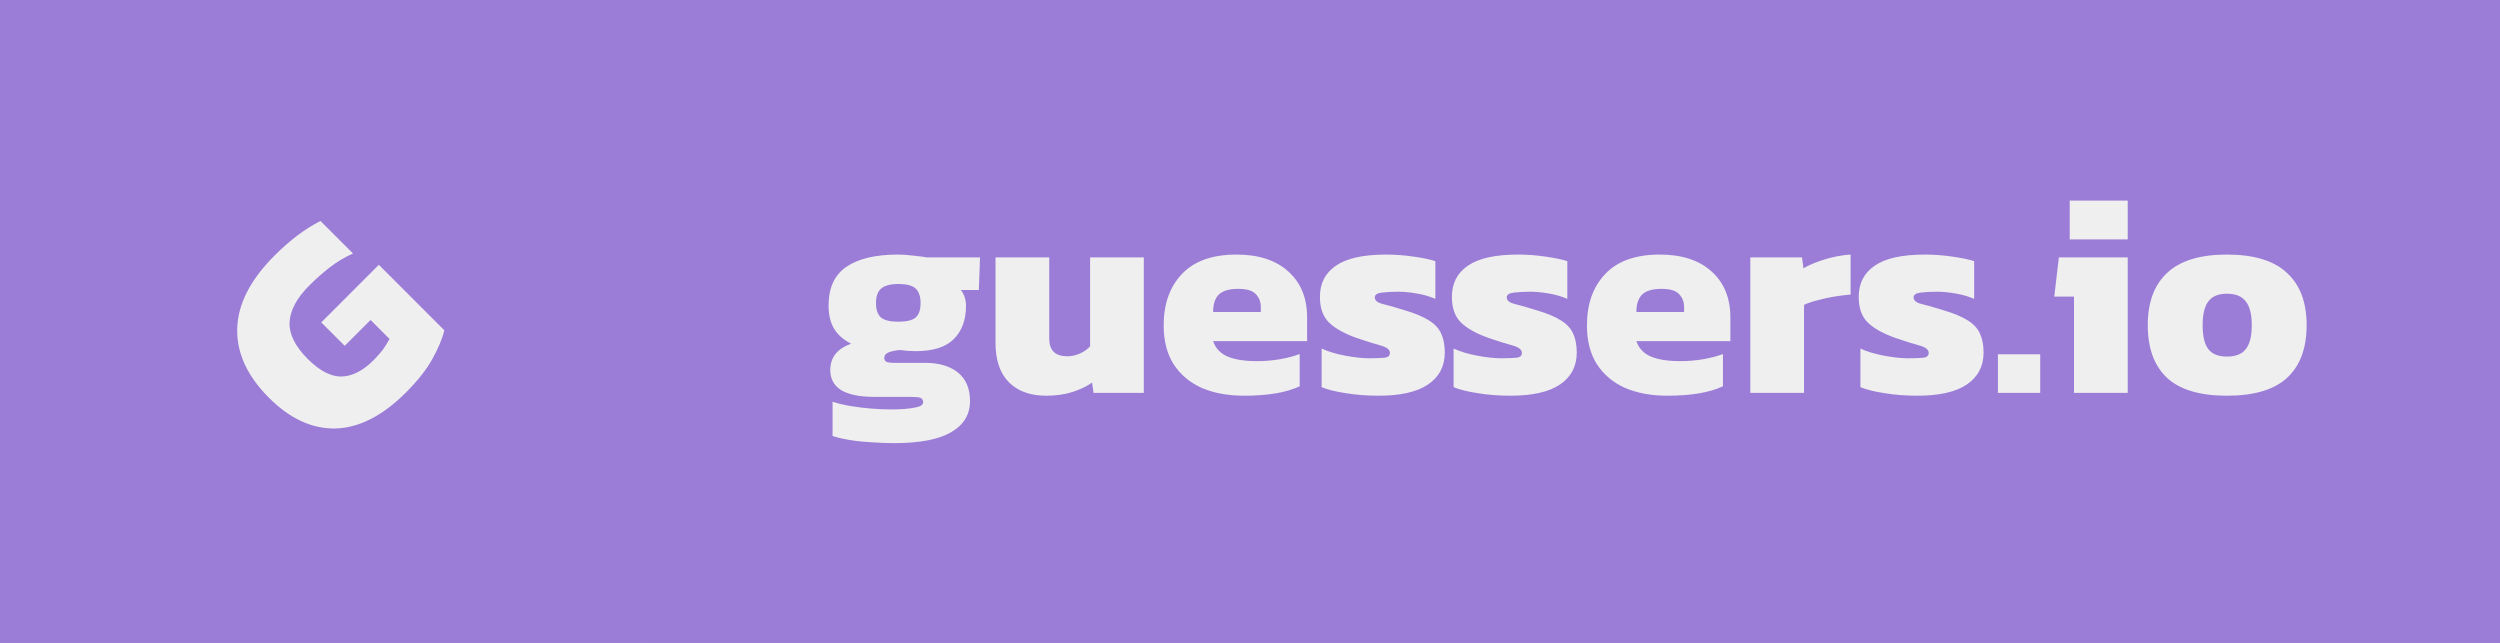
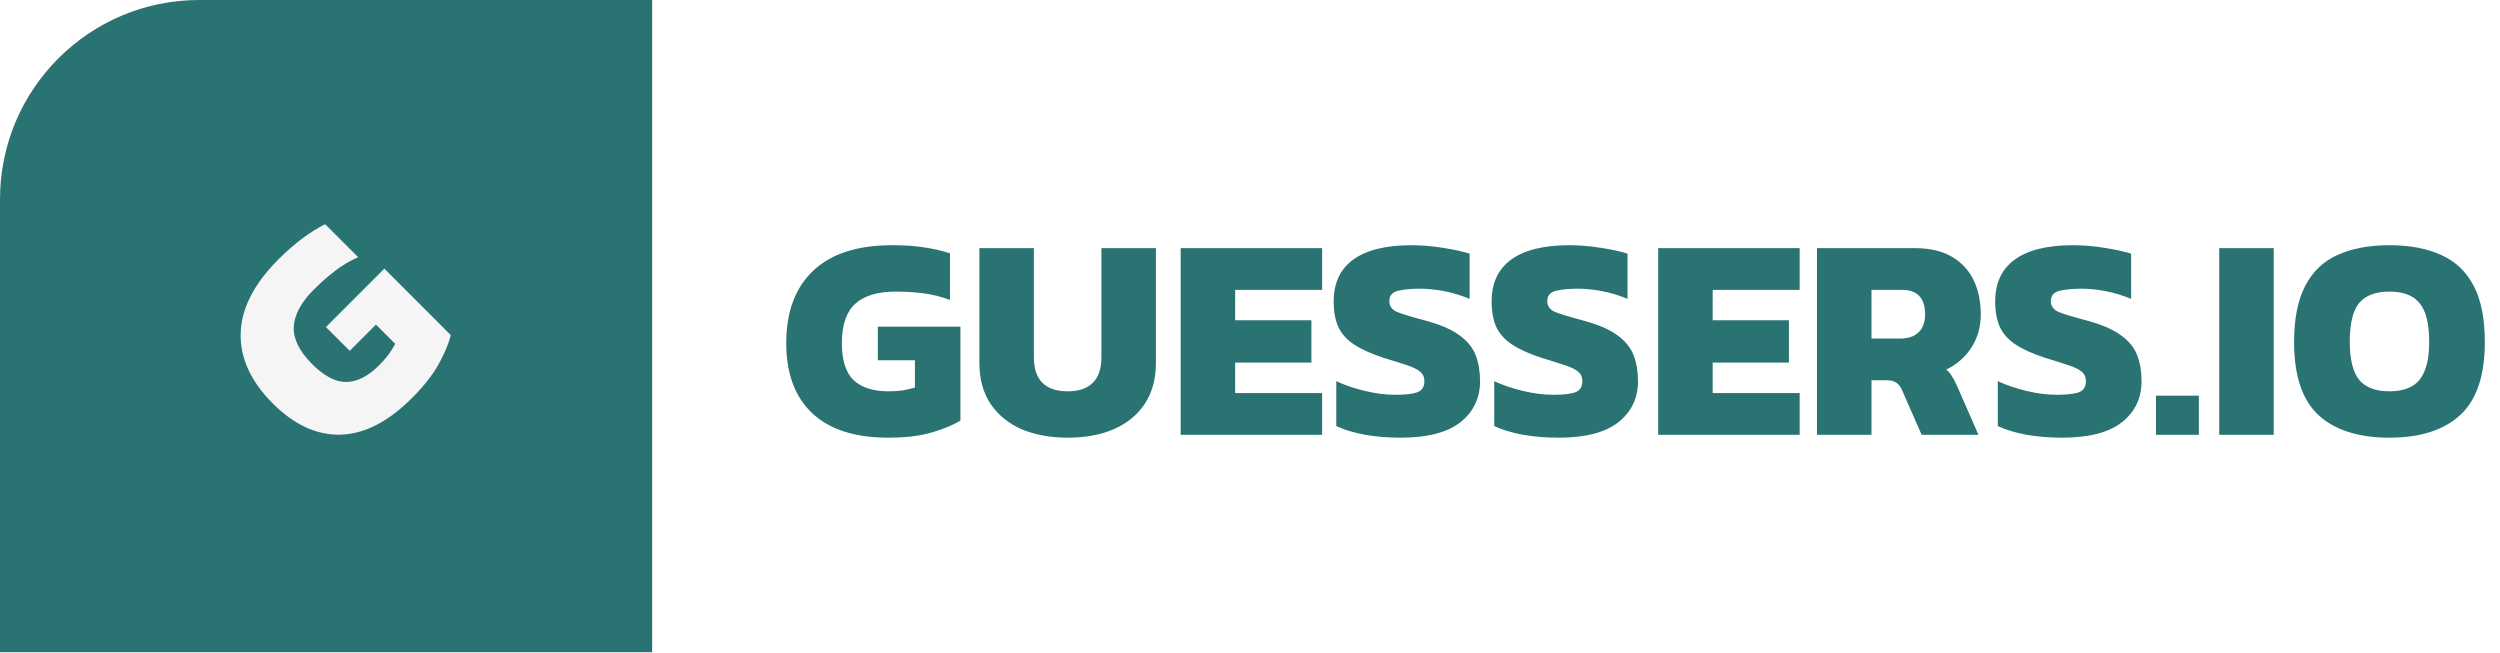
- <svg xmlns="http://www.w3.org/2000/svg" width="140" height="36" viewBox="0 0 140 36" fill="none">
-   <rect x="0.5" y="0.5" width="139" height="35" fill="#9B7DD7" />
-   <rect x="0.5" y="0.5" width="139" height="35" stroke="#9B7DD7" />
-   <rect width="36" height="36" fill="#9B7DD7" />
-   <path d="M22.732 21.98C21.435 23.277 20.13 23.948 18.817 23.993C17.497 24.031 16.245 23.458 15.061 22.274C13.839 21.052 13.247 19.758 13.285 18.393C13.323 17.028 14.017 15.67 15.367 14.32C15.819 13.868 16.253 13.487 16.668 13.178C17.09 12.861 17.516 12.593 17.946 12.374L19.768 14.196C19.308 14.399 18.878 14.656 18.478 14.965C18.078 15.274 17.694 15.614 17.324 15.983C16.622 16.685 16.253 17.371 16.215 18.042C16.185 18.706 16.524 19.392 17.233 20.102C17.897 20.765 18.527 21.093 19.123 21.086C19.726 21.071 20.326 20.765 20.922 20.169C21.118 19.973 21.291 19.777 21.442 19.581C21.585 19.377 21.71 19.178 21.816 18.982L20.752 17.918L19.304 19.366L17.991 18.054L21.216 14.829L24.881 18.495C24.776 18.948 24.557 19.476 24.225 20.079C23.901 20.675 23.403 21.308 22.732 21.98Z" fill="#EFEFEF" />
-   <rect width="104" height="36" transform="translate(36)" fill="#9B7DD7" />
-   <path d="M50.048 24.816C49.675 24.816 49.269 24.8 48.832 24.768C48.395 24.747 47.979 24.704 47.584 24.64C47.2 24.576 46.88 24.501 46.624 24.416V22.496C46.912 22.592 47.243 22.672 47.616 22.736C48 22.8 48.389 22.848 48.784 22.88C49.179 22.912 49.541 22.928 49.872 22.928C50.437 22.928 50.88 22.896 51.2 22.832C51.531 22.779 51.696 22.677 51.696 22.528C51.696 22.4 51.643 22.315 51.536 22.272C51.429 22.24 51.227 22.224 50.928 22.224H48.928C48.149 22.224 47.547 22.101 47.12 21.856C46.704 21.6 46.496 21.221 46.496 20.72C46.496 20.016 46.885 19.525 47.664 19.248C47.227 19.024 46.907 18.741 46.704 18.4C46.501 18.059 46.4 17.627 46.4 17.104C46.4 16.123 46.731 15.403 47.392 14.944C48.064 14.485 49.029 14.256 50.288 14.256C50.555 14.256 50.853 14.277 51.184 14.32C51.515 14.352 51.755 14.384 51.904 14.416H54.88L54.816 16.24H53.808C54 16.485 54.096 16.784 54.096 17.136C54.096 17.915 53.867 18.533 53.408 18.992C52.96 19.44 52.251 19.664 51.28 19.664C51.141 19.664 50.992 19.659 50.832 19.648C50.672 19.627 50.523 19.611 50.384 19.6C50.149 19.621 49.947 19.664 49.776 19.728C49.605 19.792 49.52 19.899 49.52 20.048C49.52 20.155 49.568 20.229 49.664 20.272C49.76 20.304 49.893 20.32 50.064 20.32H51.808C52.587 20.32 53.2 20.501 53.648 20.864C54.096 21.227 54.32 21.76 54.32 22.464C54.32 23.211 53.973 23.787 53.28 24.192C52.587 24.608 51.509 24.816 50.048 24.816ZM50.304 18.016C50.773 18.016 51.099 17.936 51.28 17.776C51.461 17.616 51.552 17.349 51.552 16.976C51.552 16.603 51.461 16.331 51.28 16.16C51.099 15.989 50.773 15.904 50.304 15.904C49.867 15.904 49.547 15.989 49.344 16.16C49.152 16.32 49.056 16.592 49.056 16.976C49.056 17.339 49.147 17.605 49.328 17.776C49.52 17.936 49.845 18.016 50.304 18.016ZM58.581 22.16C57.696 22.16 57.003 21.909 56.501 21.408C56 20.907 55.749 20.171 55.749 19.2V14.416H58.757V18.96C58.757 19.621 59.093 19.952 59.765 19.952C60.011 19.952 60.251 19.899 60.485 19.792C60.72 19.685 60.907 19.552 61.045 19.392V14.416H64.053V22H61.237L61.157 21.424C60.859 21.637 60.491 21.813 60.053 21.952C59.627 22.091 59.136 22.16 58.581 22.16ZM69.662 22.16C68.776 22.16 67.992 22.016 67.31 21.728C66.638 21.429 66.11 20.987 65.726 20.4C65.352 19.813 65.166 19.088 65.166 18.224C65.166 17.019 65.507 16.059 66.19 15.344C66.872 14.619 67.891 14.256 69.246 14.256C70.483 14.256 71.448 14.571 72.142 15.2C72.846 15.829 73.198 16.688 73.198 17.776V19.104H67.934C68.072 19.509 68.344 19.797 68.75 19.968C69.155 20.139 69.704 20.224 70.398 20.224C70.835 20.224 71.272 20.187 71.71 20.112C72.158 20.027 72.515 19.931 72.782 19.824V21.632C72.035 21.984 70.995 22.16 69.662 22.16ZM67.934 17.472H70.606V17.2C70.606 16.901 70.51 16.656 70.318 16.464C70.136 16.272 69.811 16.176 69.342 16.176C68.819 16.176 68.451 16.288 68.238 16.512C68.035 16.725 67.934 17.045 67.934 17.472ZM77.196 22.16C76.545 22.16 75.932 22.112 75.356 22.016C74.79 21.931 74.342 21.819 74.012 21.68V19.52C74.385 19.691 74.828 19.824 75.34 19.92C75.862 20.016 76.305 20.064 76.668 20.064C77.052 20.064 77.34 20.053 77.532 20.032C77.734 20.011 77.836 19.92 77.836 19.76C77.836 19.579 77.66 19.44 77.308 19.344C76.956 19.248 76.513 19.109 75.98 18.928C75.286 18.683 74.769 18.395 74.428 18.064C74.086 17.733 73.916 17.253 73.916 16.624C73.916 15.867 74.214 15.285 74.812 14.88C75.409 14.464 76.348 14.256 77.628 14.256C78.118 14.256 78.625 14.293 79.148 14.368C79.67 14.443 80.081 14.528 80.38 14.624V16.736C80.06 16.597 79.708 16.496 79.324 16.432C78.95 16.368 78.609 16.336 78.3 16.336C77.958 16.336 77.654 16.352 77.388 16.384C77.121 16.416 76.988 16.507 76.988 16.656C76.988 16.827 77.137 16.949 77.436 17.024C77.745 17.099 78.156 17.216 78.668 17.376C79.244 17.547 79.692 17.733 80.012 17.936C80.342 18.139 80.572 18.384 80.7 18.672C80.838 18.96 80.908 19.317 80.908 19.744C80.908 20.512 80.593 21.109 79.964 21.536C79.345 21.952 78.422 22.16 77.196 22.16ZM84.586 22.16C83.936 22.16 83.322 22.112 82.746 22.016C82.181 21.931 81.733 21.819 81.402 21.68V19.52C81.776 19.691 82.218 19.824 82.73 19.92C83.253 20.016 83.696 20.064 84.058 20.064C84.442 20.064 84.73 20.053 84.922 20.032C85.125 20.011 85.226 19.92 85.226 19.76C85.226 19.579 85.05 19.44 84.698 19.344C84.346 19.248 83.904 19.109 83.37 18.928C82.677 18.683 82.16 18.395 81.818 18.064C81.477 17.733 81.306 17.253 81.306 16.624C81.306 15.867 81.605 15.285 82.202 14.88C82.8 14.464 83.738 14.256 85.018 14.256C85.509 14.256 86.016 14.293 86.538 14.368C87.061 14.443 87.472 14.528 87.77 14.624V16.736C87.45 16.597 87.098 16.496 86.714 16.432C86.341 16.368 86 16.336 85.69 16.336C85.349 16.336 85.045 16.352 84.778 16.384C84.512 16.416 84.378 16.507 84.378 16.656C84.378 16.827 84.528 16.949 84.826 17.024C85.136 17.099 85.546 17.216 86.058 17.376C86.634 17.547 87.082 17.733 87.402 17.936C87.733 18.139 87.962 18.384 88.09 18.672C88.229 18.96 88.298 19.317 88.298 19.744C88.298 20.512 87.984 21.109 87.354 21.536C86.736 21.952 85.813 22.16 84.586 22.16ZM93.365 22.16C92.479 22.16 91.695 22.016 91.013 21.728C90.341 21.429 89.813 20.987 89.429 20.4C89.055 19.813 88.869 19.088 88.869 18.224C88.869 17.019 89.21 16.059 89.893 15.344C90.575 14.619 91.594 14.256 92.949 14.256C94.186 14.256 95.151 14.571 95.845 15.2C96.549 15.829 96.901 16.688 96.901 17.776V19.104H91.637C91.775 19.509 92.047 19.797 92.453 19.968C92.858 20.139 93.407 20.224 94.101 20.224C94.538 20.224 94.975 20.187 95.413 20.112C95.861 20.027 96.218 19.931 96.485 19.824V21.632C95.738 21.984 94.698 22.16 93.365 22.16ZM91.637 17.472H94.309V17.2C94.309 16.901 94.213 16.656 94.021 16.464C93.839 16.272 93.514 16.176 93.045 16.176C92.522 16.176 92.154 16.288 91.941 16.512C91.738 16.725 91.637 17.045 91.637 17.472ZM98.017 22V14.416H100.913L100.993 15.024C101.302 14.843 101.697 14.677 102.177 14.528C102.657 14.379 103.142 14.288 103.633 14.256V16.496C103.356 16.517 103.052 16.555 102.721 16.608C102.401 16.661 102.086 16.731 101.777 16.816C101.478 16.891 101.228 16.976 101.025 17.072V22H98.017ZM107.368 22.16C106.717 22.16 106.104 22.112 105.528 22.016C104.962 21.931 104.514 21.819 104.184 21.68V19.52C104.557 19.691 105 19.824 105.512 19.92C106.034 20.016 106.477 20.064 106.84 20.064C107.224 20.064 107.512 20.053 107.704 20.032C107.906 20.011 108.008 19.92 108.008 19.76C108.008 19.579 107.832 19.44 107.48 19.344C107.128 19.248 106.685 19.109 106.152 18.928C105.458 18.683 104.941 18.395 104.6 18.064C104.258 17.733 104.088 17.253 104.088 16.624C104.088 15.867 104.386 15.285 104.984 14.88C105.581 14.464 106.52 14.256 107.799 14.256C108.29 14.256 108.797 14.293 109.32 14.368C109.842 14.443 110.253 14.528 110.552 14.624V16.736C110.232 16.597 109.88 16.496 109.496 16.432C109.122 16.368 108.781 16.336 108.472 16.336C108.13 16.336 107.826 16.352 107.56 16.384C107.293 16.416 107.16 16.507 107.16 16.656C107.16 16.827 107.309 16.949 107.608 17.024C107.917 17.099 108.328 17.216 108.84 17.376C109.416 17.547 109.864 17.733 110.184 17.936C110.514 18.139 110.744 18.384 110.872 18.672C111.01 18.96 111.08 19.317 111.08 19.744C111.08 20.512 110.765 21.109 110.136 21.536C109.517 21.952 108.594 22.16 107.368 22.16ZM111.884 22V19.84H114.252V22H111.884ZM115.904 13.408V11.232H119.152V13.408H115.904ZM116.144 22V16.608H115.04L115.296 14.416H119.152V22H116.144ZM124.707 22.16C123.192 22.16 122.072 21.824 121.347 21.152C120.632 20.48 120.275 19.499 120.275 18.208C120.275 16.928 120.638 15.952 121.363 15.28C122.088 14.597 123.203 14.256 124.707 14.256C126.222 14.256 127.342 14.597 128.067 15.28C128.803 15.952 129.171 16.928 129.171 18.208C129.171 19.499 128.808 20.48 128.083 21.152C127.358 21.824 126.232 22.16 124.707 22.16ZM124.707 19.968C125.198 19.968 125.55 19.829 125.763 19.552C125.987 19.275 126.099 18.827 126.099 18.208C126.099 17.6 125.987 17.157 125.763 16.88C125.55 16.592 125.198 16.448 124.707 16.448C124.227 16.448 123.88 16.592 123.667 16.88C123.454 17.157 123.347 17.6 123.347 18.208C123.347 18.827 123.454 19.275 123.667 19.552C123.88 19.829 124.227 19.968 124.707 19.968Z" fill="#EFEFEF" />
+ <svg xmlns="http://www.w3.org/2000/svg" width="138" height="36" viewBox="0 0 138 36" fill="none">
+   <path d="M0 11C0 4.925 4.925 0 11 0H36V36H0V11Z" fill="#297373" />
+   <path d="M22.732 21.98C21.435 23.277 20.13 23.948 18.817 23.993C17.497 24.031 16.245 23.458 15.061 22.274C13.839 21.052 13.247 19.758 13.285 18.393C13.323 17.028 14.017 15.67 15.367 14.32C15.819 13.868 16.253 13.487 16.668 13.178C17.09 12.861 17.516 12.593 17.946 12.374L19.768 14.196C19.308 14.399 18.878 14.656 18.478 14.965C18.078 15.274 17.694 15.614 17.324 15.983C16.622 16.685 16.253 17.371 16.215 18.042C16.185 18.706 16.524 19.392 17.233 20.102C17.897 20.765 18.527 21.093 19.123 21.086C19.726 21.071 20.326 20.765 20.922 20.169C21.118 19.973 21.291 19.777 21.442 19.581C21.585 19.377 21.71 19.178 21.816 18.982L20.752 17.918L19.304 19.366L17.991 18.054L21.216 14.829L24.881 18.495C24.776 18.948 24.557 19.476 24.225 20.079C23.901 20.675 23.403 21.308 22.732 21.98Z" fill="#F5F5F5" />
+   <path d="M49.032 24.16C47.197 24.16 45.8 23.712 44.84 22.816C43.88 21.909 43.4 20.619 43.4 18.944C43.4 17.216 43.896 15.883 44.888 14.944C45.88 14.005 47.331 13.536 49.24 13.536C49.88 13.536 50.456 13.573 50.968 13.648C51.491 13.723 51.981 13.835 52.44 13.984V16.56C51.971 16.379 51.485 16.256 50.984 16.192C50.483 16.128 49.971 16.096 49.448 16.096C48.456 16.096 47.709 16.32 47.208 16.768C46.717 17.216 46.472 17.941 46.472 18.944C46.472 19.883 46.685 20.56 47.112 20.976C47.549 21.392 48.189 21.6 49.032 21.6C49.309 21.6 49.571 21.584 49.816 21.552C50.061 21.509 50.291 21.456 50.504 21.392V19.888H48.456V18.032H53.016V23.216C52.621 23.461 52.093 23.68 51.432 23.872C50.781 24.064 49.981 24.16 49.032 24.16ZM58.942 24.16C57.982 24.16 57.134 24.005 56.398 23.696C55.672 23.376 55.102 22.912 54.686 22.304C54.27 21.685 54.062 20.928 54.062 20.032V13.696H57.07V19.712C57.07 20.971 57.694 21.6 58.942 21.6C59.539 21.6 59.998 21.445 60.318 21.136C60.638 20.827 60.798 20.352 60.798 19.712V13.696H63.806V20.032C63.806 20.928 63.598 21.685 63.182 22.304C62.776 22.912 62.206 23.376 61.47 23.696C60.745 24.005 59.902 24.16 58.942 24.16ZM65.173 24V13.696H72.981V16H68.181V17.68H72.389V20.016H68.181V21.696H72.981V24H65.173ZM77.315 24.16C76.621 24.16 75.965 24.107 75.347 24C74.728 23.883 74.2 23.723 73.763 23.52V21.04C74.243 21.264 74.776 21.445 75.363 21.584C75.949 21.723 76.499 21.792 77.011 21.792C77.544 21.792 77.944 21.749 78.211 21.664C78.488 21.568 78.627 21.36 78.627 21.04C78.627 20.816 78.547 20.64 78.387 20.512C78.237 20.384 77.997 20.267 77.667 20.16C77.347 20.053 76.925 19.92 76.403 19.76C75.709 19.536 75.16 19.291 74.755 19.024C74.349 18.757 74.056 18.432 73.875 18.048C73.704 17.664 73.619 17.195 73.619 16.64C73.619 15.627 73.976 14.859 74.691 14.336C75.416 13.803 76.488 13.536 77.907 13.536C78.472 13.536 79.053 13.584 79.651 13.68C80.259 13.776 80.749 13.883 81.123 14V16.496C80.621 16.293 80.141 16.149 79.683 16.064C79.224 15.979 78.792 15.936 78.387 15.936C77.917 15.936 77.517 15.973 77.187 16.048C76.856 16.123 76.691 16.315 76.691 16.624C76.691 16.891 76.829 17.088 77.107 17.216C77.395 17.333 77.901 17.488 78.627 17.68C79.469 17.904 80.109 18.176 80.547 18.496C80.995 18.816 81.299 19.189 81.459 19.616C81.619 20.032 81.699 20.507 81.699 21.04C81.699 21.979 81.336 22.736 80.611 23.312C79.885 23.877 78.787 24.16 77.315 24.16ZM86.034 24.16C85.34 24.16 84.684 24.107 84.066 24C83.447 23.883 82.919 23.723 82.481 23.52V21.04C82.962 21.264 83.495 21.445 84.082 21.584C84.668 21.723 85.218 21.792 85.73 21.792C86.263 21.792 86.663 21.749 86.93 21.664C87.207 21.568 87.346 21.36 87.346 21.04C87.346 20.816 87.266 20.64 87.106 20.512C86.956 20.384 86.716 20.267 86.385 20.16C86.066 20.053 85.644 19.92 85.121 19.76C84.428 19.536 83.879 19.291 83.474 19.024C83.068 18.757 82.775 18.432 82.594 18.048C82.423 17.664 82.338 17.195 82.338 16.64C82.338 15.627 82.695 14.859 83.409 14.336C84.135 13.803 85.207 13.536 86.626 13.536C87.191 13.536 87.772 13.584 88.37 13.68C88.978 13.776 89.468 13.883 89.841 14V16.496C89.34 16.293 88.86 16.149 88.401 16.064C87.943 15.979 87.511 15.936 87.106 15.936C86.636 15.936 86.236 15.973 85.906 16.048C85.575 16.123 85.409 16.315 85.409 16.624C85.409 16.891 85.548 17.088 85.826 17.216C86.114 17.333 86.62 17.488 87.346 17.68C88.188 17.904 88.828 18.176 89.266 18.496C89.713 18.816 90.017 19.189 90.177 19.616C90.338 20.032 90.418 20.507 90.418 21.04C90.418 21.979 90.055 22.736 89.329 23.312C88.604 23.877 87.505 24.16 86.034 24.16ZM91.532 24V13.696H99.341V16H94.54V17.68H98.749V20.016H94.54V21.696H99.341V24H91.532ZM100.298 24V13.696H105.658C106.501 13.696 107.189 13.851 107.722 14.16C108.266 14.469 108.671 14.901 108.938 15.456C109.205 16 109.338 16.635 109.338 17.36C109.338 18.053 109.162 18.667 108.81 19.2C108.469 19.723 108.01 20.123 107.434 20.4C107.551 20.496 107.653 20.613 107.738 20.752C107.823 20.88 107.919 21.061 108.026 21.296L109.21 24H106.074L104.986 21.52C104.901 21.328 104.794 21.195 104.666 21.12C104.549 21.035 104.378 20.992 104.154 20.992H103.306V24H100.298ZM103.306 18.688H104.89C105.327 18.688 105.663 18.576 105.898 18.352C106.143 18.117 106.266 17.787 106.266 17.36C106.266 16.453 105.839 16 104.986 16H103.306V18.688ZM113.83 24.16C113.137 24.16 112.481 24.107 111.862 24C111.244 23.883 110.716 23.723 110.278 23.52V21.04C110.758 21.264 111.292 21.445 111.878 21.584C112.465 21.723 113.014 21.792 113.526 21.792C114.06 21.792 114.46 21.749 114.726 21.664C115.004 21.568 115.142 21.36 115.142 21.04C115.142 20.816 115.062 20.64 114.902 20.512C114.753 20.384 114.513 20.267 114.182 20.16C113.862 20.053 113.441 19.92 112.918 19.76C112.225 19.536 111.676 19.291 111.27 19.024C110.865 18.757 110.572 18.432 110.39 18.048C110.22 17.664 110.134 17.195 110.134 16.64C110.134 15.627 110.492 14.859 111.206 14.336C111.932 13.803 113.004 13.536 114.422 13.536C114.988 13.536 115.569 13.584 116.166 13.68C116.774 13.776 117.265 13.883 117.638 14V16.496C117.137 16.293 116.657 16.149 116.198 16.064C115.74 15.979 115.308 15.936 114.902 15.936C114.433 15.936 114.033 15.973 113.702 16.048C113.372 16.123 113.206 16.315 113.206 16.624C113.206 16.891 113.345 17.088 113.622 17.216C113.91 17.333 114.417 17.488 115.142 17.68C115.985 17.904 116.625 18.176 117.062 18.496C117.51 18.816 117.814 19.189 117.974 19.616C118.134 20.032 118.214 20.507 118.214 21.04C118.214 21.979 117.852 22.736 117.126 23.312C116.401 23.877 115.302 24.16 113.83 24.16ZM119.009 24V21.84H121.377V24H119.009ZM122.501 24V13.696H125.509V24H122.501ZM131.898 24.16C130.192 24.16 128.885 23.744 127.978 22.912C127.082 22.08 126.634 20.736 126.634 18.88C126.634 17.6 126.837 16.571 127.242 15.792C127.648 15.003 128.24 14.432 129.018 14.08C129.808 13.717 130.768 13.536 131.898 13.536C133.029 13.536 133.984 13.717 134.762 14.08C135.552 14.432 136.149 15.003 136.554 15.792C136.96 16.571 137.162 17.6 137.162 18.88C137.162 20.736 136.709 22.08 135.802 22.912C134.896 23.744 133.594 24.16 131.898 24.16ZM131.898 21.6C132.666 21.6 133.221 21.387 133.562 20.96C133.914 20.523 134.09 19.829 134.09 18.88C134.09 17.867 133.914 17.152 133.562 16.736C133.221 16.309 132.666 16.096 131.898 16.096C131.13 16.096 130.57 16.309 130.218 16.736C129.877 17.152 129.706 17.867 129.706 18.88C129.706 19.829 129.877 20.523 130.218 20.96C130.57 21.387 131.13 21.6 131.898 21.6Z" fill="#297373" />
</svg>
